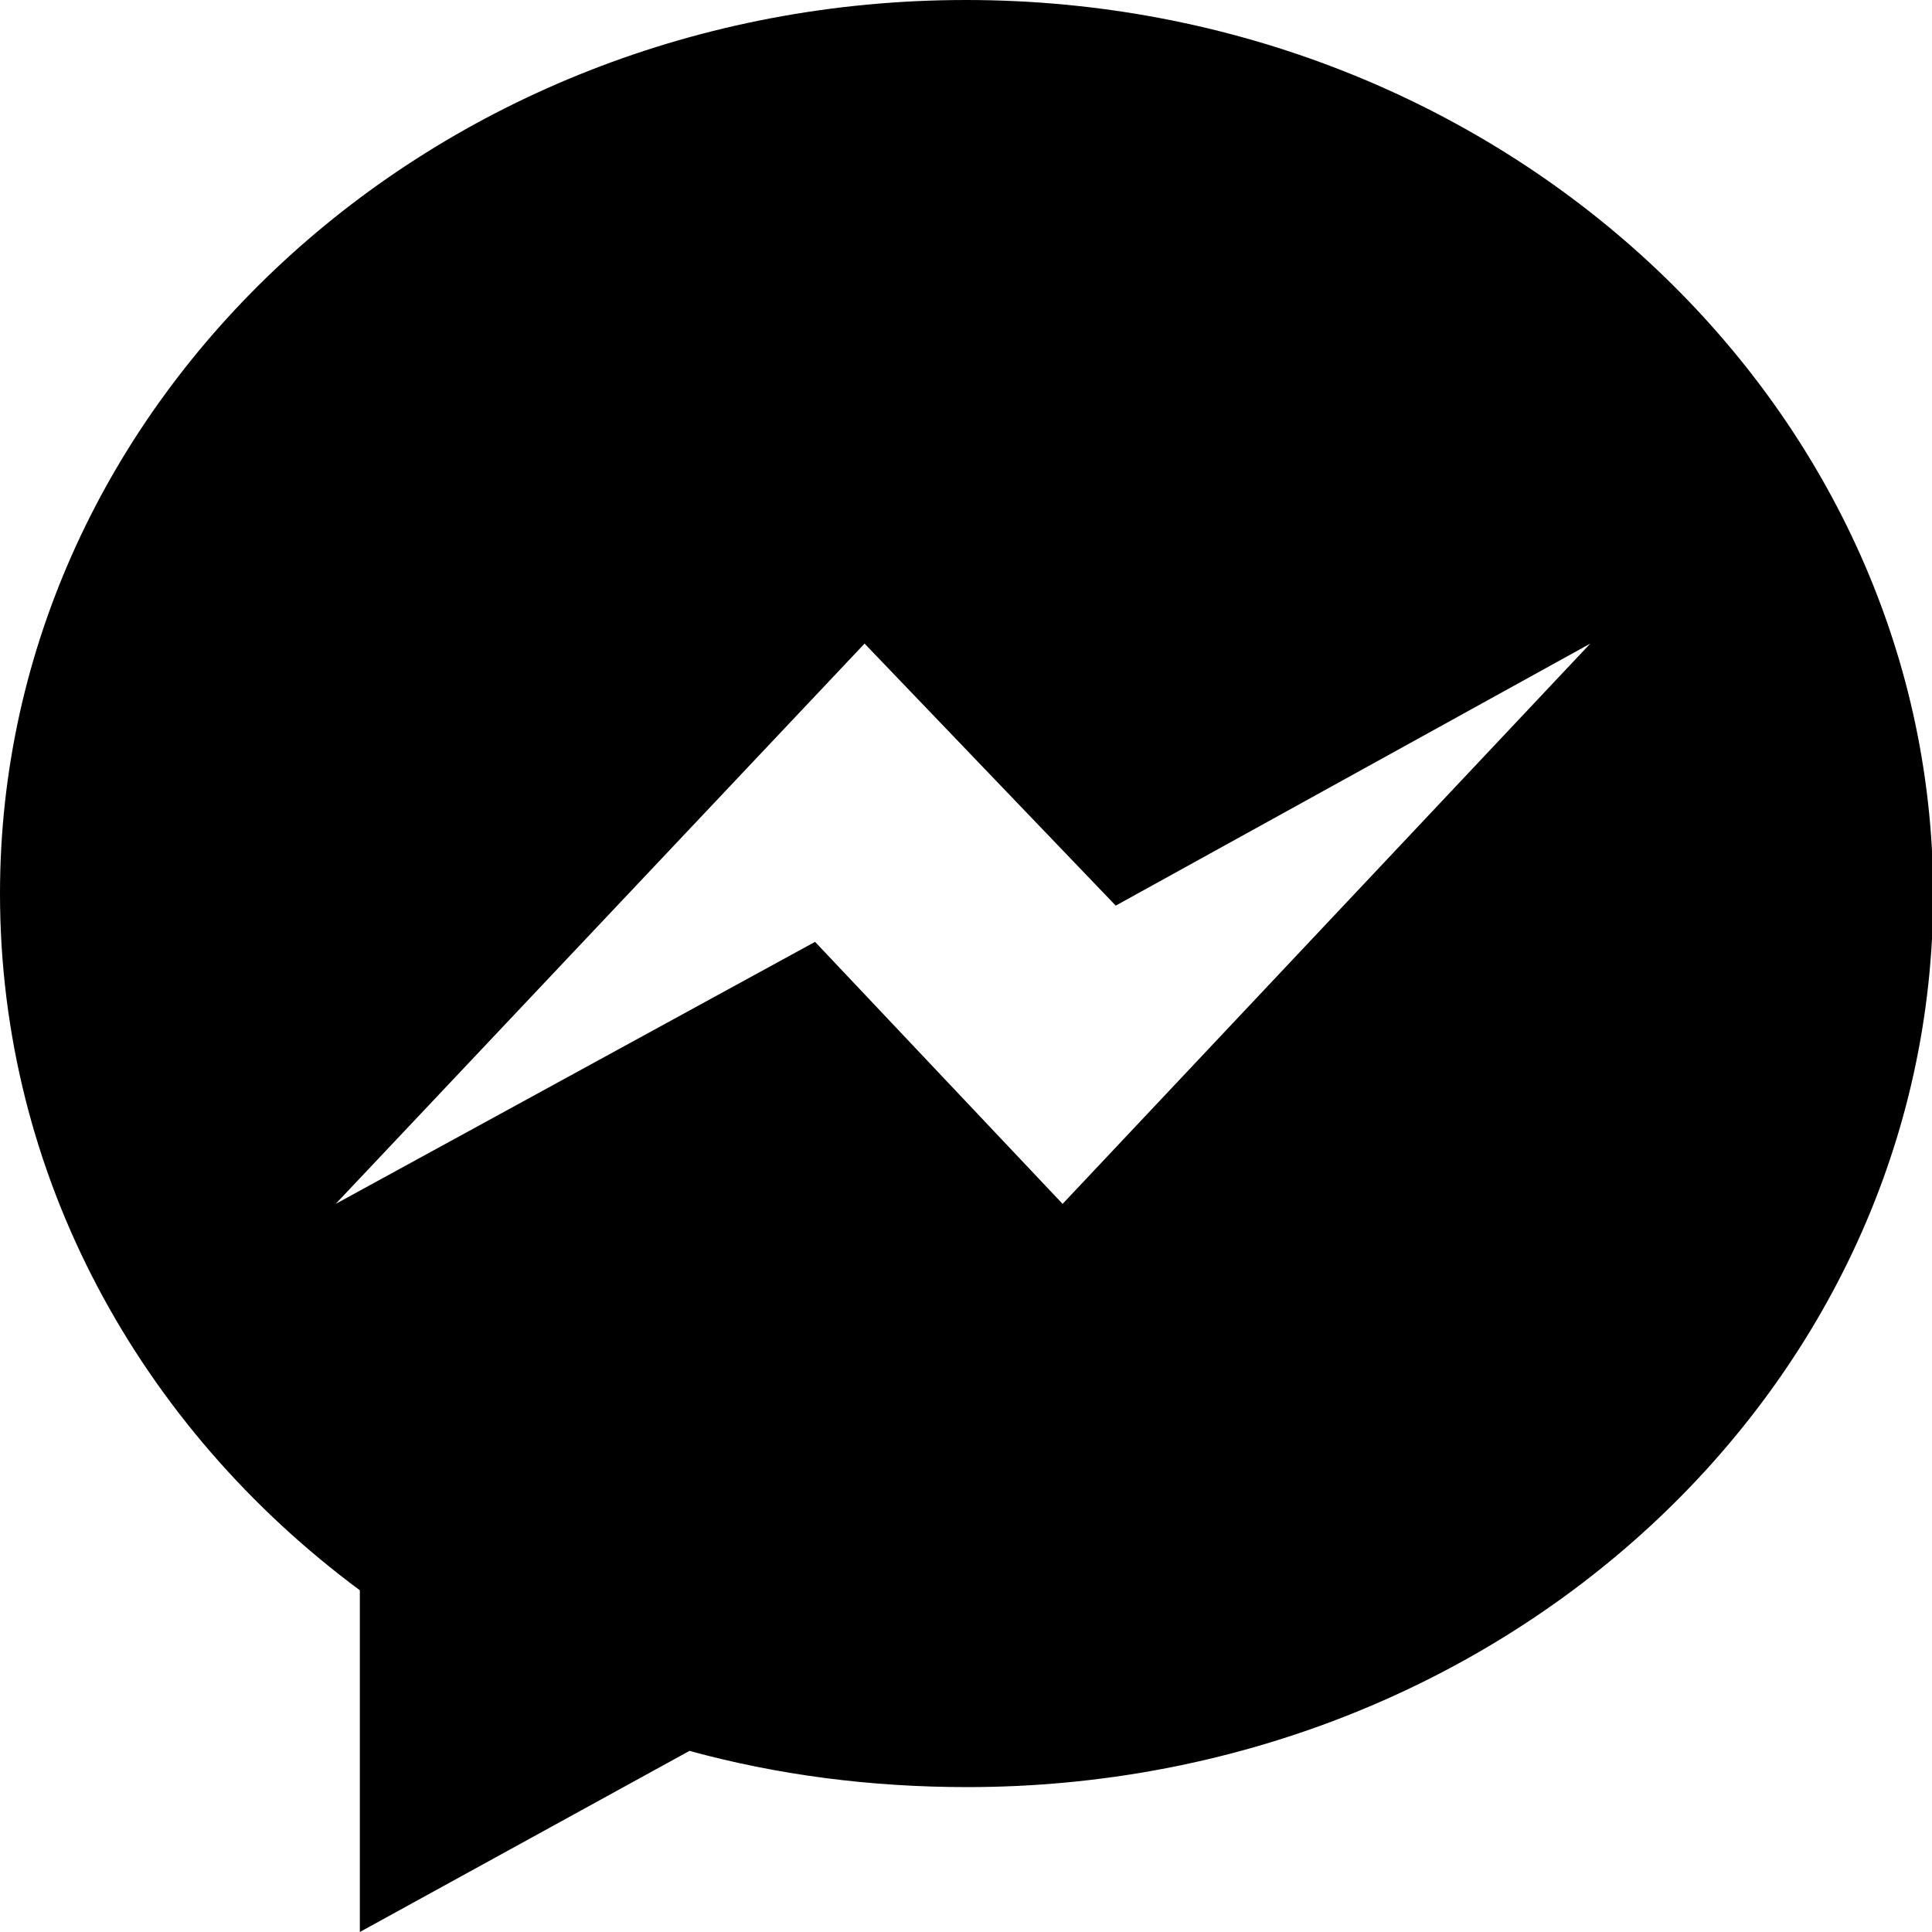
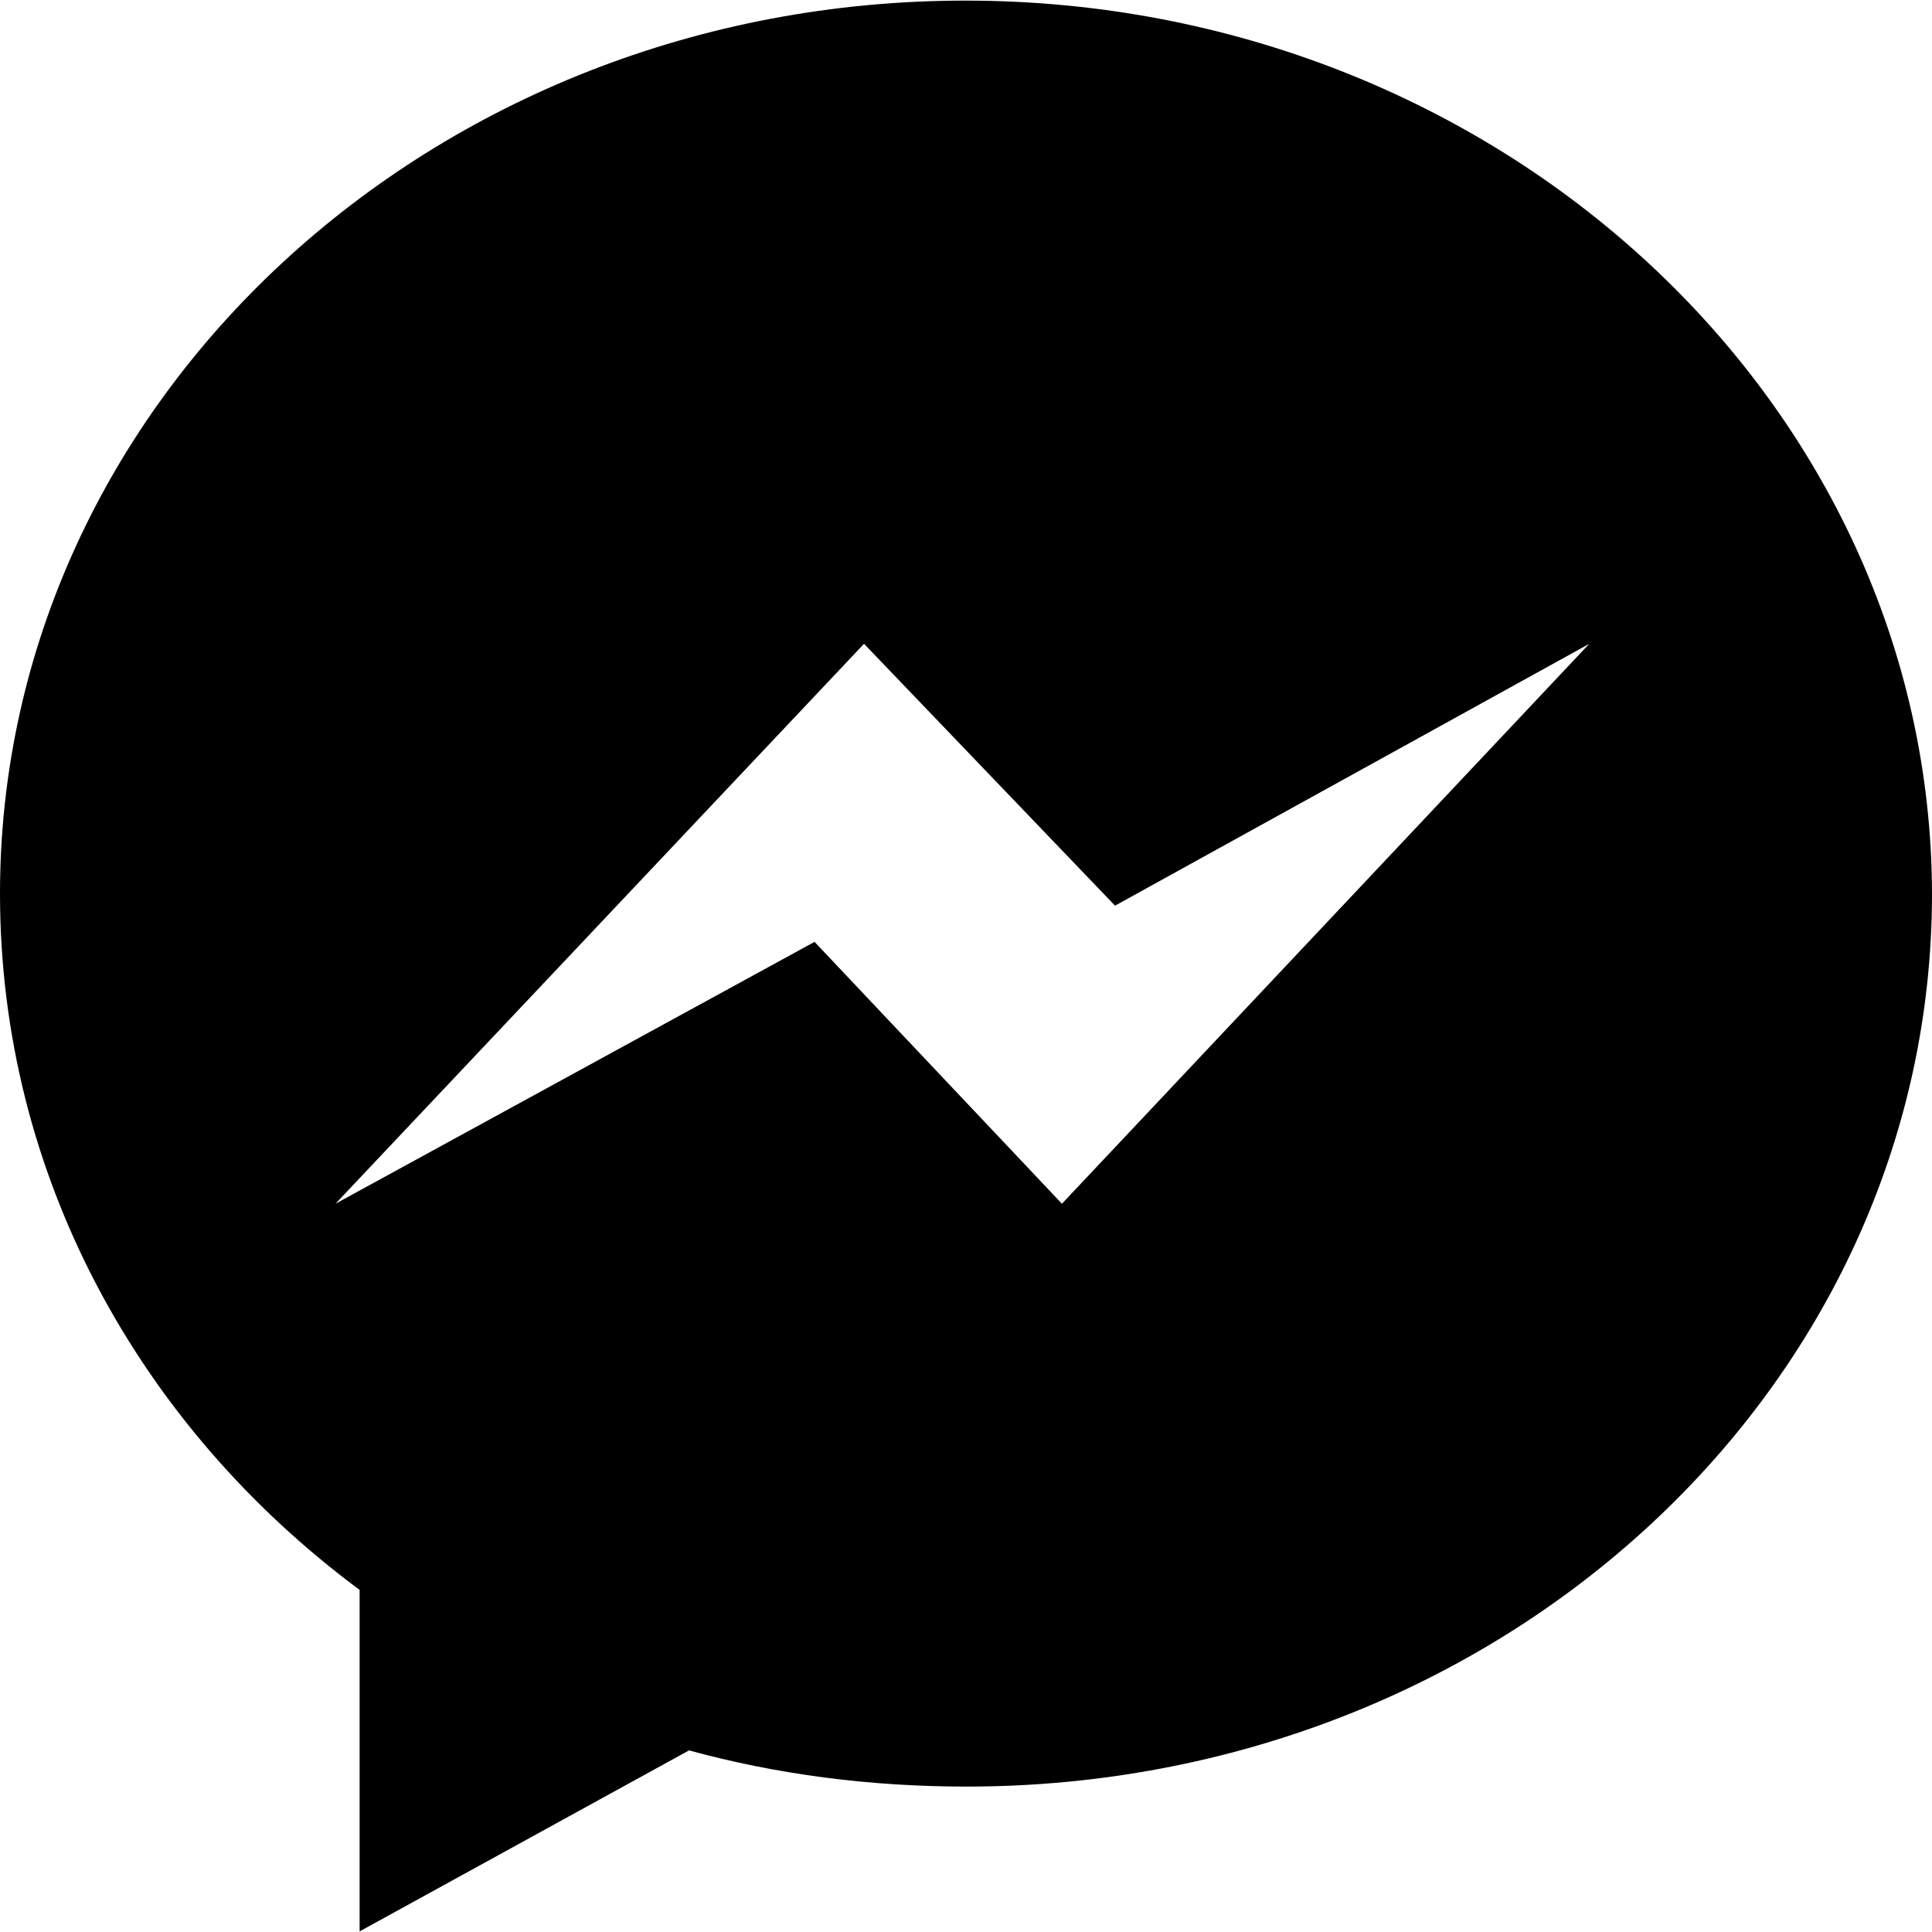
- <svg xmlns="http://www.w3.org/2000/svg" width="16" height="16">
+ <svg xmlns="http://www.w3.org/2000/svg" width="16" height="16" viewBox="0 0 16.01 16" aria-labelledby="title">
  <path d="M8 0C3.58 0 0 3.32 0 7.4c0 2.34 1.16 4.42 2.98 5.77V16l2.73-1.5c.73.2 1.5.3 2.3.3 4.42 0 8-3.3 8-7.4C16 3.33 12.42 0 8 0zm.8 9.97L6.75 7.8 2.78 9.97l4.38-4.64L9.24 7.5l3.93-2.17z" />
</svg>
